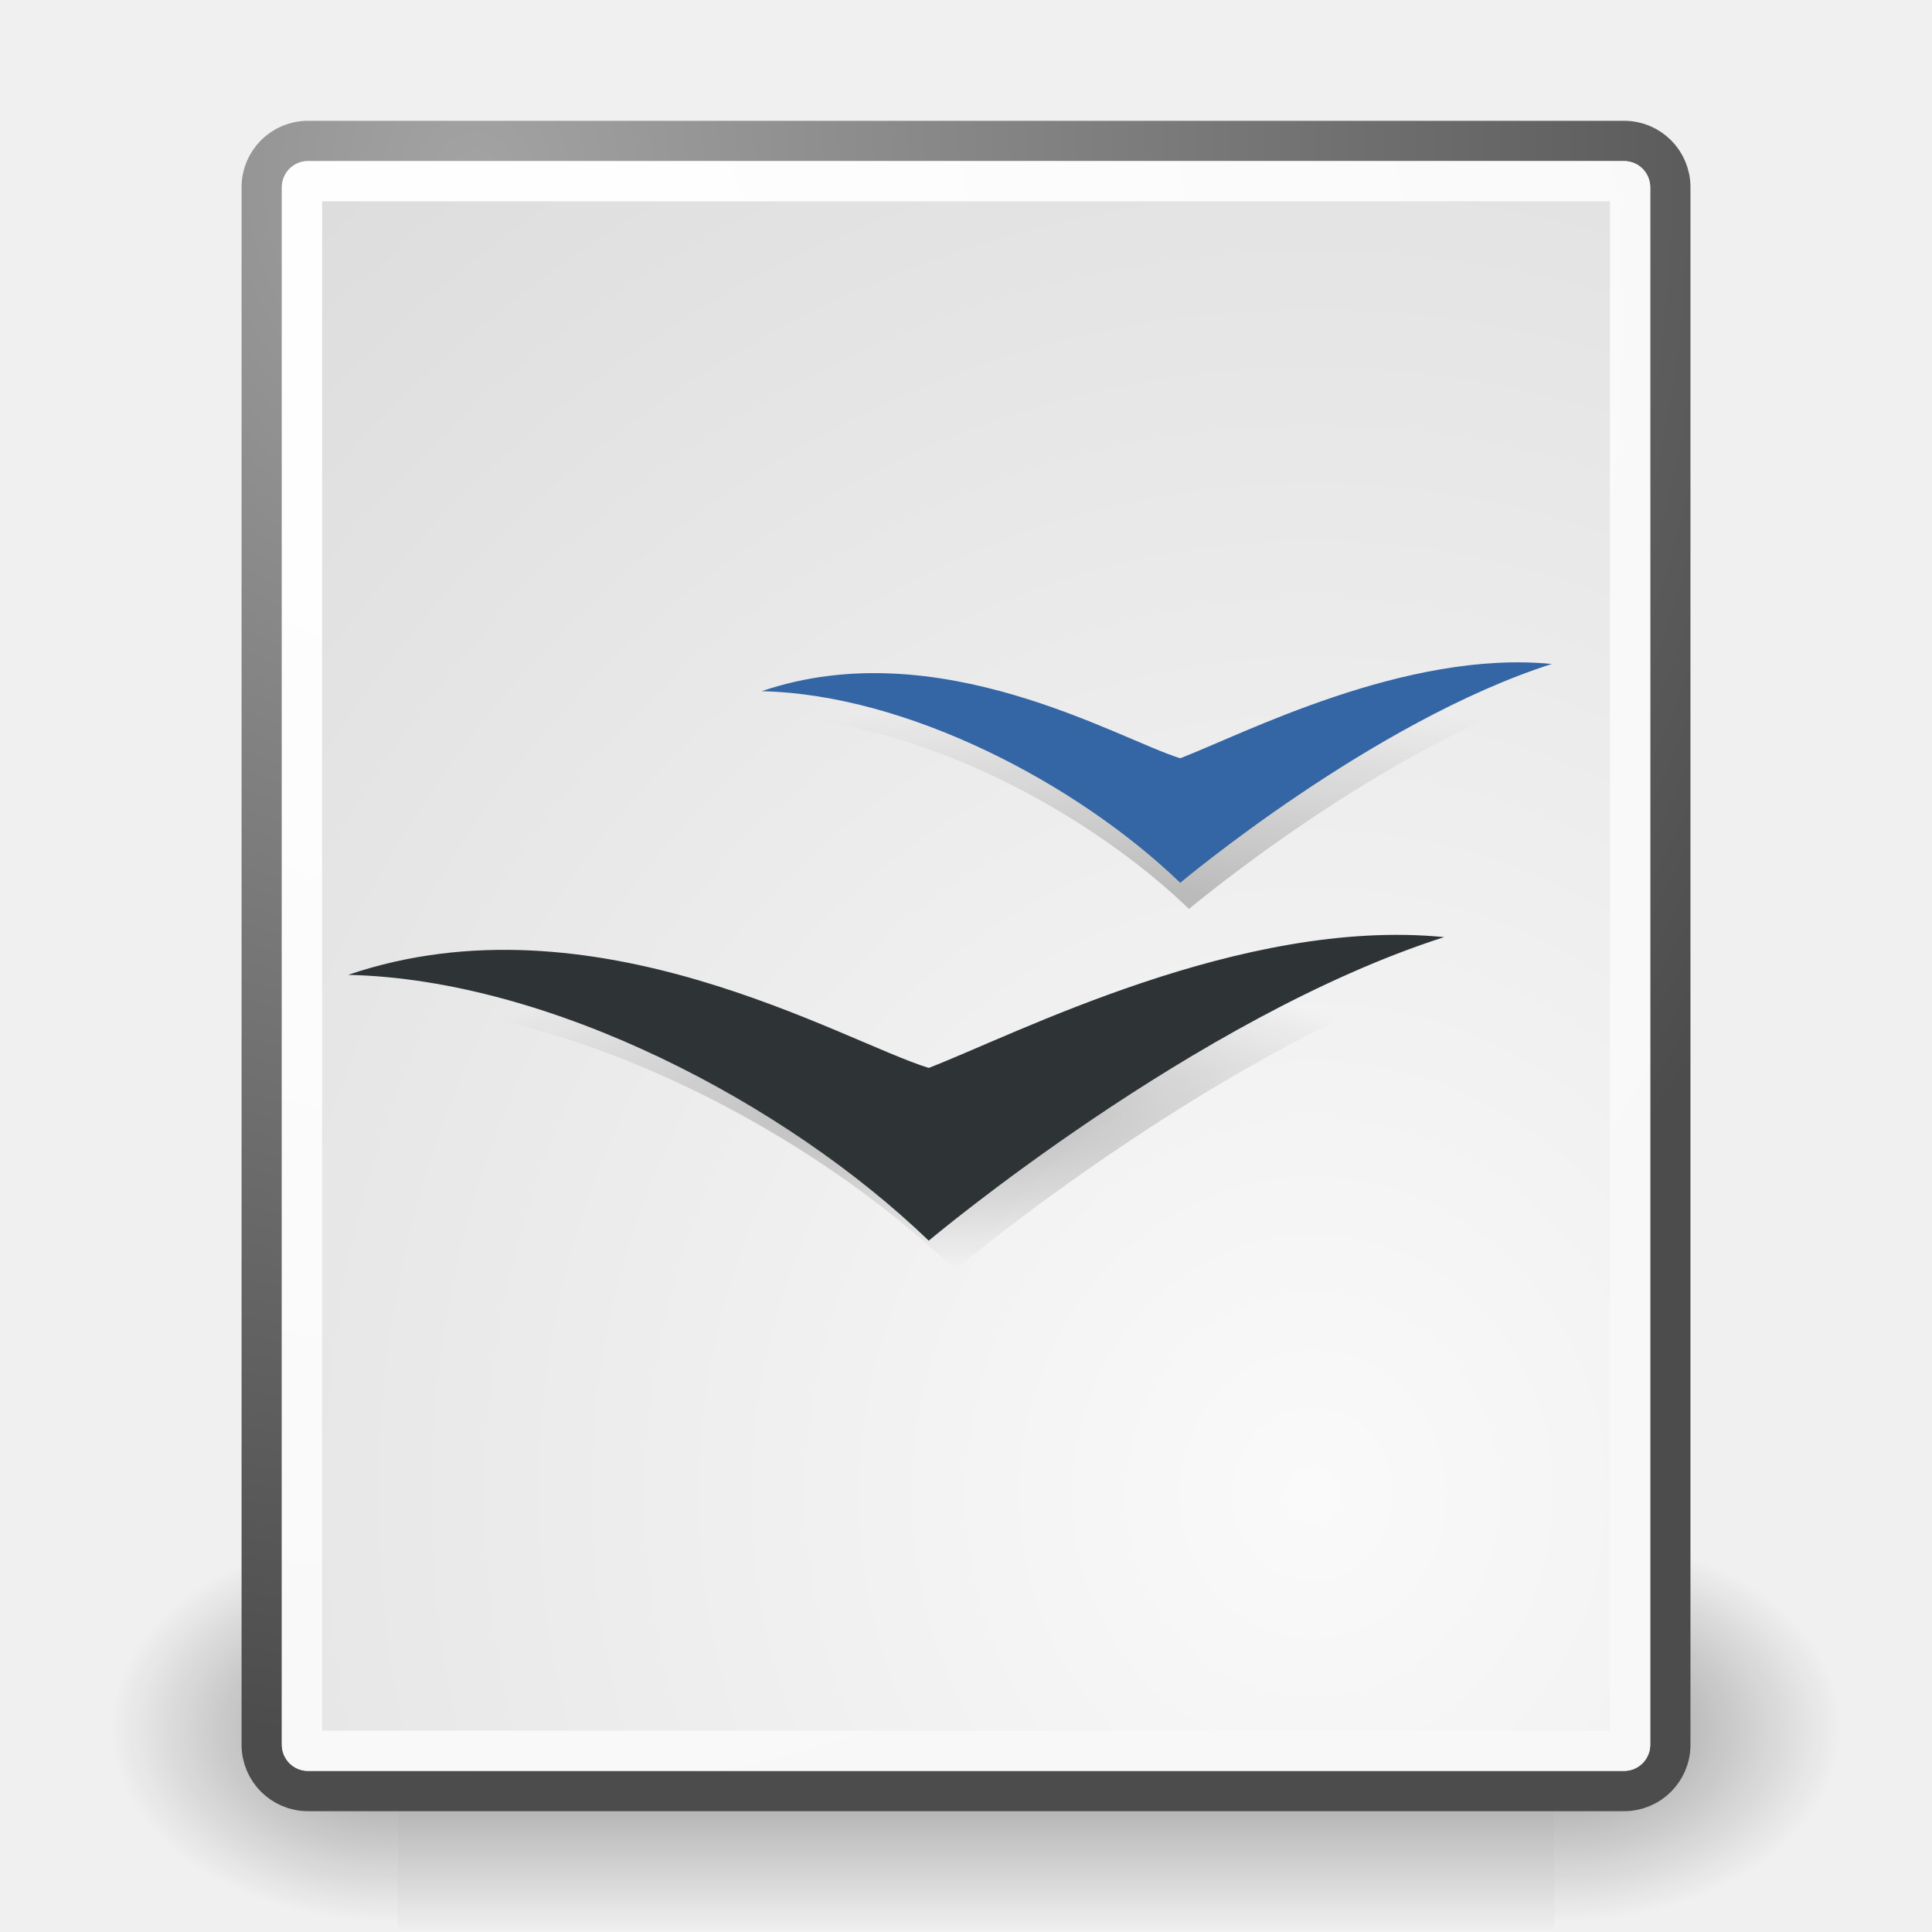
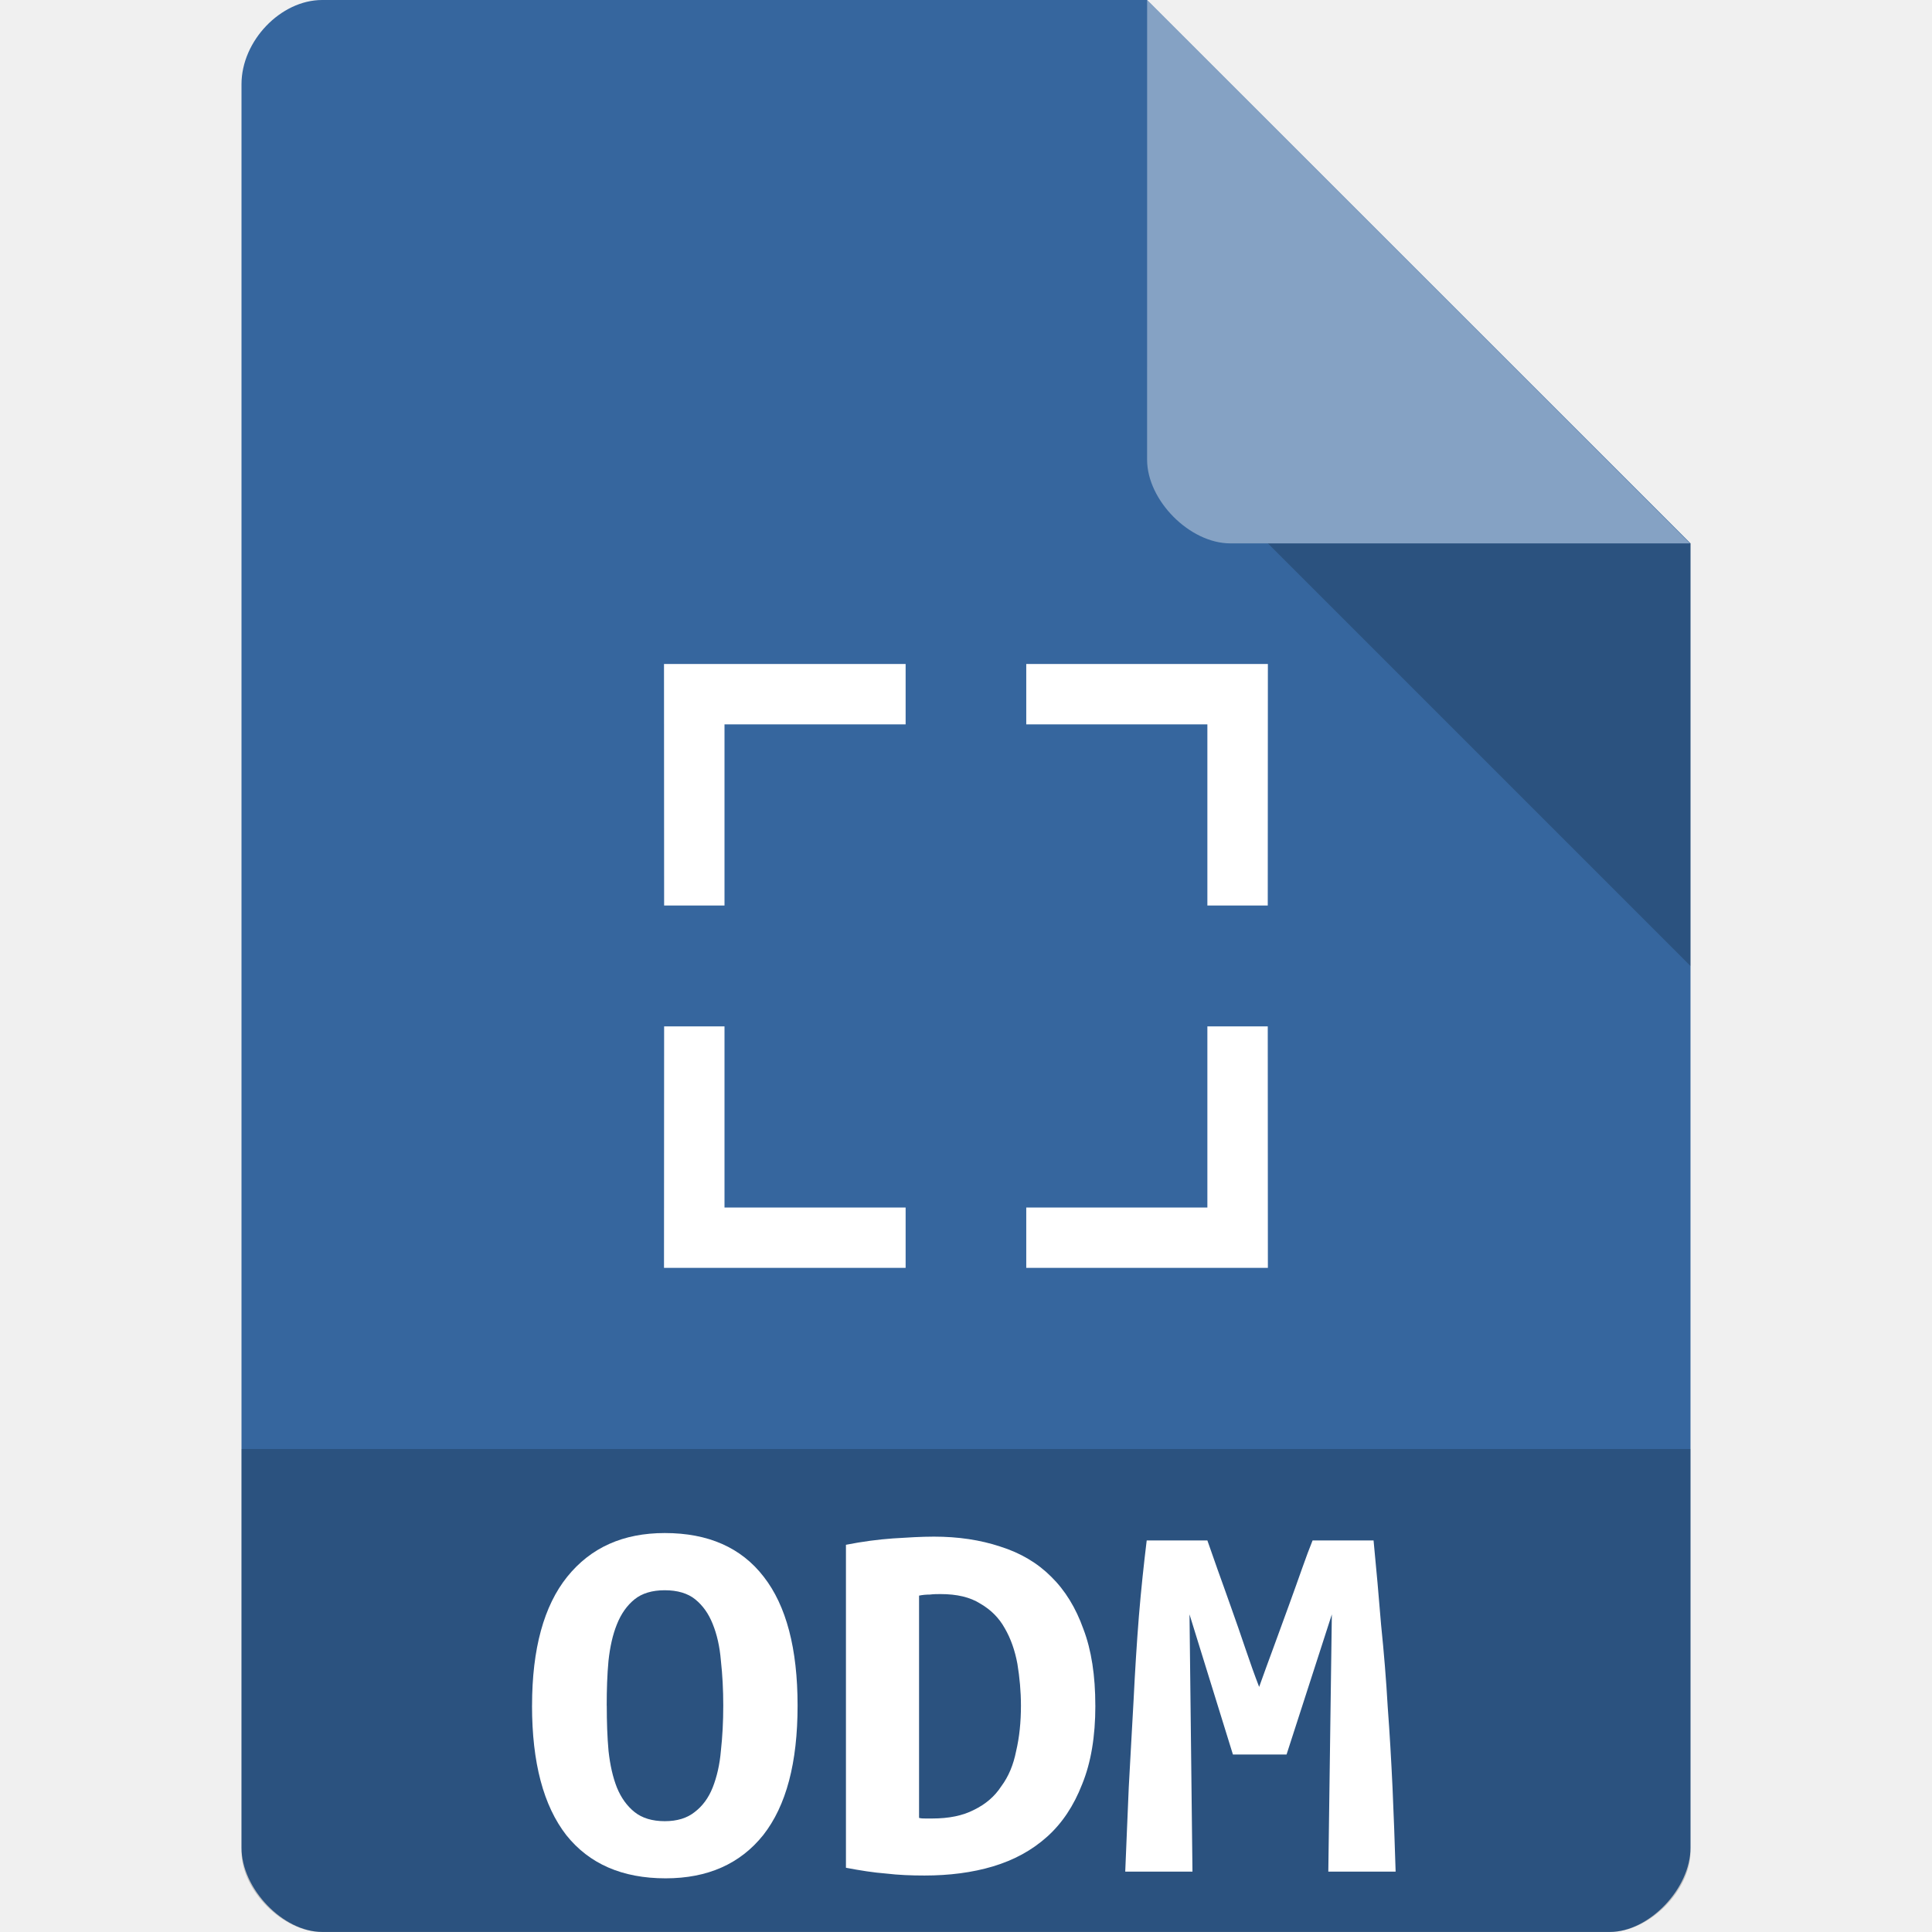
- <svg xmlns="http://www.w3.org/2000/svg" xmlns:xlink="http://www.w3.org/1999/xlink" height="52" viewBox="0 0 48 48" width="52">
-   <radialGradient id="a" cx="6.564" cy="33.367" gradientTransform="matrix(2.817097 0 0 .785919 -4.687925 -7.349469)" gradientUnits="userSpaceOnUse" r="4.401" xlink:href="#b" />
-   <linearGradient id="b">
-     <stop offset="0" stop-opacity=".238" />
-     <stop offset="1" stop-opacity="0" />
-   </linearGradient>
-   <radialGradient id="c" cx="8.493" cy="27.675" gradientTransform="matrix(2.817094 0 0 .785919 -4.885181 -7.579454)" gradientUnits="userSpaceOnUse" r="6.065" xlink:href="#b" />
-   <radialGradient id="d" cx="605.714" cy="486.648" gradientTransform="matrix(-2.774389 0 0 1.969706 112.7623 -872.8854)" gradientUnits="userSpaceOnUse" r="117.143" xlink:href="#e" />
-   <linearGradient id="e">
-     <stop offset="0" />
-     <stop offset="1" stop-opacity="0" />
-   </linearGradient>
-   <radialGradient id="f" cx="605.714" cy="486.648" gradientTransform="matrix(2.774389 0 0 1.969706 -1891.633 -872.8854)" gradientUnits="userSpaceOnUse" r="117.143" xlink:href="#e" />
-   <linearGradient id="g" gradientTransform="matrix(2.774389 0 0 1.969706 -1892.179 -872.8854)" gradientUnits="userSpaceOnUse" x1="302.857" x2="302.857" y1="366.648" y2="609.505">
-     <stop offset="0" stop-opacity="0" />
-     <stop offset=".5" />
-     <stop offset="1" stop-opacity="0" />
-   </linearGradient>
-   <radialGradient id="h" cx="8.824" cy="3.756" gradientTransform="matrix(.971646 0 0 1.034707 3.240408 .495684)" gradientUnits="userSpaceOnUse" r="37.752">
-     <stop offset="0" stop-color="#a3a3a3" />
-     <stop offset="1" stop-color="#4c4c4c" />
-   </radialGradient>
-   <radialGradient id="i" cx="33.967" cy="35.737" gradientTransform="matrix(.963839 0 0 1.043088 -.124825 -.15197)" gradientUnits="userSpaceOnUse" r="86.708">
-     <stop offset="0" stop-color="#fafafa" />
-     <stop offset="1" stop-color="#bbb" />
-   </radialGradient>
-   <radialGradient id="j" cx="8.144" cy="7.268" gradientTransform="matrix(.974777 0 0 1.034091 3.161873 .559274)" gradientUnits="userSpaceOnUse" r="38.159">
-     <stop offset="0" stop-color="#fff" />
-     <stop offset="1" stop-color="#f8f8f8" />
-   </radialGradient>
+ <svg xmlns="http://www.w3.org/2000/svg" viewBox="0 0 64 64">
  <g>
-     <g transform="matrix(.02144924 0 0 .02086758 43.32772 41.1536)">
-       <path d="m-1559.252-150.697h1339.633v478.357h-1339.633z" fill="url(#g)" opacity=".402" />
-       <path d="m-219.619-150.68v478.331c142.874.9 345.4-107.17 345.4-239.196 0-132.027-159.437-239.135-345.4-239.135z" fill="url(#f)" opacity=".402" />
-       <path d="m-1559.252-150.68v478.331c-142.874.9-345.4-107.17-345.4-239.196 0-132.027 159.437-239.135 345.4-239.135z" fill="url(#d)" opacity=".402" />
-     </g>
-     <g stroke-linecap="round" stroke-linejoin="round">
-       <rect display="block" fill="url(#i)" height="40.997" rx="1.149" stroke="url(#h)" width="34.997" x="6.502" y="3.501" />
-       <rect display="block" fill="none" height="38.996" rx=".149" ry=".149" stroke="url(#j)" width="32.996" x="7.503" y="4.502" />
-     </g>
-   </g>
-   <g fill-rule="evenodd" transform="matrix(1.098248 0 0 1.098248 7.753488 7.019484)">
-     <path d="m10.368 9.837c3.999-1.363 8.061 1.083 9.47 1.517 1.408-.542 5.099-2.458 8.404-2.133-4.061 1.3-8.404 4.95-8.404 4.95-2.326-2.239-6.169-4.262-9.47-4.334z" fill="url(#c)" />
-     <path d="m10.17 9.245c3.999-1.363 8.061 1.083 9.47 1.517 1.408-.542 5.099-2.458 8.404-2.133-4.061 1.3-8.404 4.95-8.404 4.95-2.326-2.239-6.169-4.262-9.47-4.334z" fill="#3465a4" />
-     <path d="m1.404 16.321c5.549-1.891 11.184 1.503 13.138 2.104 1.954-.752 7.074-3.41 11.66-2.959-5.634 1.804-11.66 6.867-11.66 6.867-3.227-3.107-8.558-5.913-13.138-6.013z" fill="url(#a)" />
-     <path d="m.812 15.663c5.549-1.891 11.184 1.503 13.138 2.104 1.954-.752 7.074-3.41 11.66-2.959-5.634 1.804-11.66 6.867-11.66 6.867-3.227-3.107-8.558-5.913-13.138-6.013z" fill="#2e3436" />
+     <path d="m 10.672 0 c -1.375 0 -2.672 1.355 -2.672 2.789 l 0 58.42 c 0 1.355 1.375 2.789 2.672 2.789 l 42.656 0 c 1.297 0 2.672 -1.434 2.672 -2.789 l 0 -43.21 l -18 -18 m -27.328 0" style="fill:#36669e;fill-opacity:1;stroke:none;fill-rule:nonzero" />
+     <path d="m 42 18 l 14 14 l 0 -14 m -14 0" style="fill:#000;fill-opacity:0.196;stroke:none;fill-rule:nonzero" />
+     <path d="m 38 0 l 17.984 18 l -15.227 0 c -1.348 0 -2.758 -1.426 -2.758 -2.773 m 0 -15.227" style="fill:#fff;fill-opacity:0.392;stroke:none;fill-rule:nonzero" />
+     <path d="m 21.996 21.996 l 0.004 8 l 2 0 l 0 -6 l 6 0 l 0 -2 m -8 -0.004" style="fill:#fff;fill-opacity:1;stroke:none;fill-rule:nonzero" />
+     <path d="m 42 21.996 l -0.004 8 l -2 0 l 0 -6 l -6 0 l 0 -2 m 8 -0.004" style="fill:#fff;fill-opacity:1;stroke:none;fill-rule:nonzero" />
+     <path d="m 8 48 l 0 13.336 c 0 1.297 1.375 2.664 2.664 2.664 l 42.672 0 c 1.289 0 2.664 -1.367 2.664 -2.664 l 0 -13.336 m -48 0" style="fill:#000;fill-opacity:0.196;stroke:none;fill-rule:nonzero" />
+     <path d="m 20.1 56.5 c 0 0.535 0.016 1.039 0.059 1.508 c 0.051 0.461 0.141 0.863 0.277 1.207 c 0.141 0.344 0.336 0.613 0.586 0.813 c 0.25 0.199 0.586 0.301 1 0.301 c 0.41 0 0.738 -0.102 0.988 -0.301 c 0.262 -0.199 0.461 -0.469 0.598 -0.813 c 0.141 -0.359 0.234 -0.762 0.273 -1.223 c 0.051 -0.461 0.078 -0.957 0.078 -1.492 c 0 -0.527 -0.027 -1.023 -0.078 -1.484 c -0.039 -0.477 -0.133 -0.879 -0.273 -1.223 c -0.137 -0.344 -0.328 -0.609 -0.578 -0.813 c -0.246 -0.199 -0.586 -0.301 -1.01 -0.301 c -0.418 0 -0.754 0.102 -1 0.301 c -0.25 0.203 -0.445 0.477 -0.586 0.832 c -0.137 0.34 -0.227 0.742 -0.277 1.203 c -0.043 0.461 -0.059 0.957 -0.059 1.484 m -2.473 0 c 0 -1.887 0.395 -3.309 1.164 -4.266 c 0.781 -0.969 1.852 -1.449 3.234 -1.449 c 1.434 0 2.531 0.48 3.277 1.449 c 0.746 0.957 1.121 2.379 1.121 4.266 c 0 1.895 -0.375 3.316 -1.137 4.289 c -0.766 0.957 -1.844 1.434 -3.234 1.434 c -1.434 0 -2.531 -0.477 -3.293 -1.434 c -0.754 -0.973 -1.133 -2.395 -1.133 -4.289" style="fill:#fff;fill-opacity:1;stroke:none;fill-rule:nonzero" />
+     <path d="m 30.445 60.22 c 0.066 0.02 0.141 0.02 0.219 0.02 c 0.082 0 0.148 0 0.215 0 c 0.555 0 1.016 -0.094 1.383 -0.285 c 0.387 -0.188 0.688 -0.445 0.906 -0.781 c 0.242 -0.324 0.402 -0.711 0.492 -1.164 c 0.109 -0.461 0.16 -0.965 0.16 -1.508 c 0 -0.469 -0.043 -0.93 -0.117 -1.383 c -0.082 -0.445 -0.219 -0.836 -0.418 -1.18 c -0.191 -0.344 -0.461 -0.613 -0.805 -0.813 c -0.344 -0.219 -0.781 -0.32 -1.324 -0.32 c -0.102 0 -0.227 0 -0.352 0.016 c -0.133 0 -0.25 0.012 -0.359 0.035 l 0 7.363 m 5.84 -3.719 c 0 1.023 -0.145 1.887 -0.438 2.605 c -0.277 0.711 -0.66 1.289 -1.156 1.734 c -0.504 0.453 -1.098 0.777 -1.801 0.988 c -0.68 0.203 -1.441 0.301 -2.262 0.301 c -0.438 0 -0.863 -0.016 -1.281 -0.066 c -0.41 -0.031 -0.855 -0.102 -1.324 -0.191 l 0 -10.699 c 0.551 -0.109 1.07 -0.176 1.559 -0.211 c 0.484 -0.031 0.938 -0.059 1.355 -0.059 c 0.805 0 1.535 0.109 2.195 0.328 c 0.672 0.211 1.234 0.543 1.691 1 c 0.461 0.453 0.816 1.031 1.066 1.734 c 0.266 0.695 0.395 1.543 0.395 2.531" style="fill:#fff;fill-opacity:1;stroke:none;fill-rule:nonzero" />
+     <path d="m 39.996 51.03 c 0.09 0.254 0.199 0.57 0.336 0.957 c 0.141 0.395 0.293 0.813 0.449 1.258 c 0.16 0.453 0.32 0.902 0.473 1.363 c 0.156 0.461 0.309 0.891 0.457 1.273 c 0.152 -0.434 0.32 -0.879 0.488 -1.34 c 0.176 -0.477 0.336 -0.922 0.492 -1.348 c 0.16 -0.438 0.305 -0.848 0.438 -1.223 c 0.133 -0.379 0.25 -0.688 0.352 -0.941 l 2.02 0 c 0.094 0.957 0.176 1.895 0.25 2.801 c 0.094 0.914 0.168 1.809 0.219 2.715 c 0.066 0.879 0.117 1.773 0.16 2.688 c 0.039 0.898 0.074 1.82 0.102 2.766 l -2.23 0 l 0.117 -8.52 l -1.5 4.641 l -1.777 0 l -1.438 -4.641 l 0.098 8.52 l -2.227 0 c 0.039 -0.906 0.074 -1.836 0.117 -2.797 c 0.051 -0.973 0.109 -1.938 0.16 -2.891 c 0.047 -0.957 0.105 -1.887 0.176 -2.781 c 0.074 -0.898 0.164 -1.727 0.258 -2.5 l 2.01 0" style="fill:#fff;fill-opacity:1;stroke:none;fill-rule:nonzero" />
+     <path d="m 42 42 l -0.004 -8 l -2 0 l 0 6 l -6 0 l 0 2 m 8 0.004" style="fill:#fff;fill-opacity:1;stroke:none;fill-rule:nonzero" />
+     <path d="m 21.996 42 l 0.004 -8 l 2 0 l 0 6 l 6 0 l 0 2 m -8 0.004" style="fill:#fff;fill-opacity:1;stroke:none;fill-rule:nonzero" />
  </g>
</svg>
